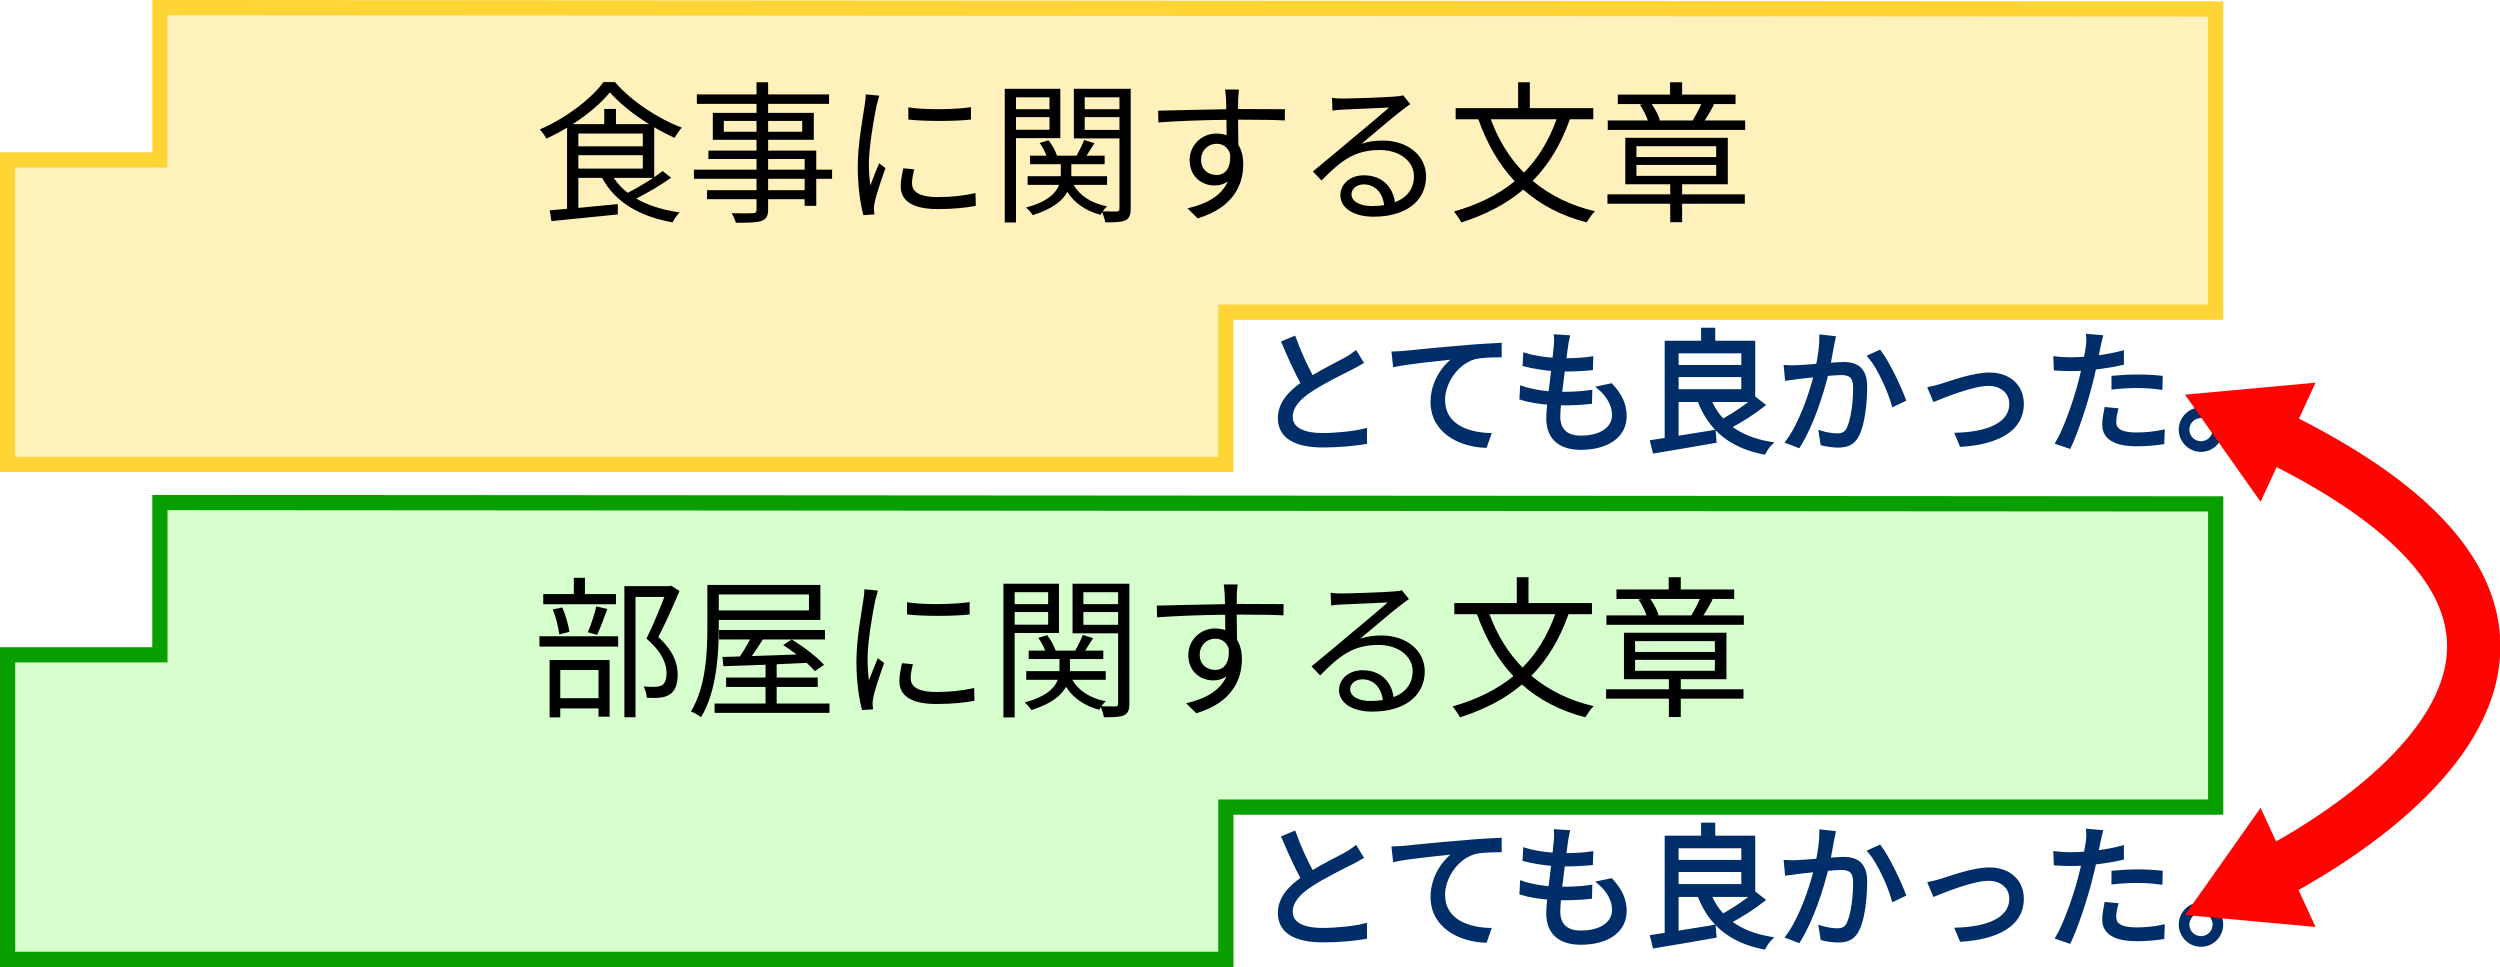
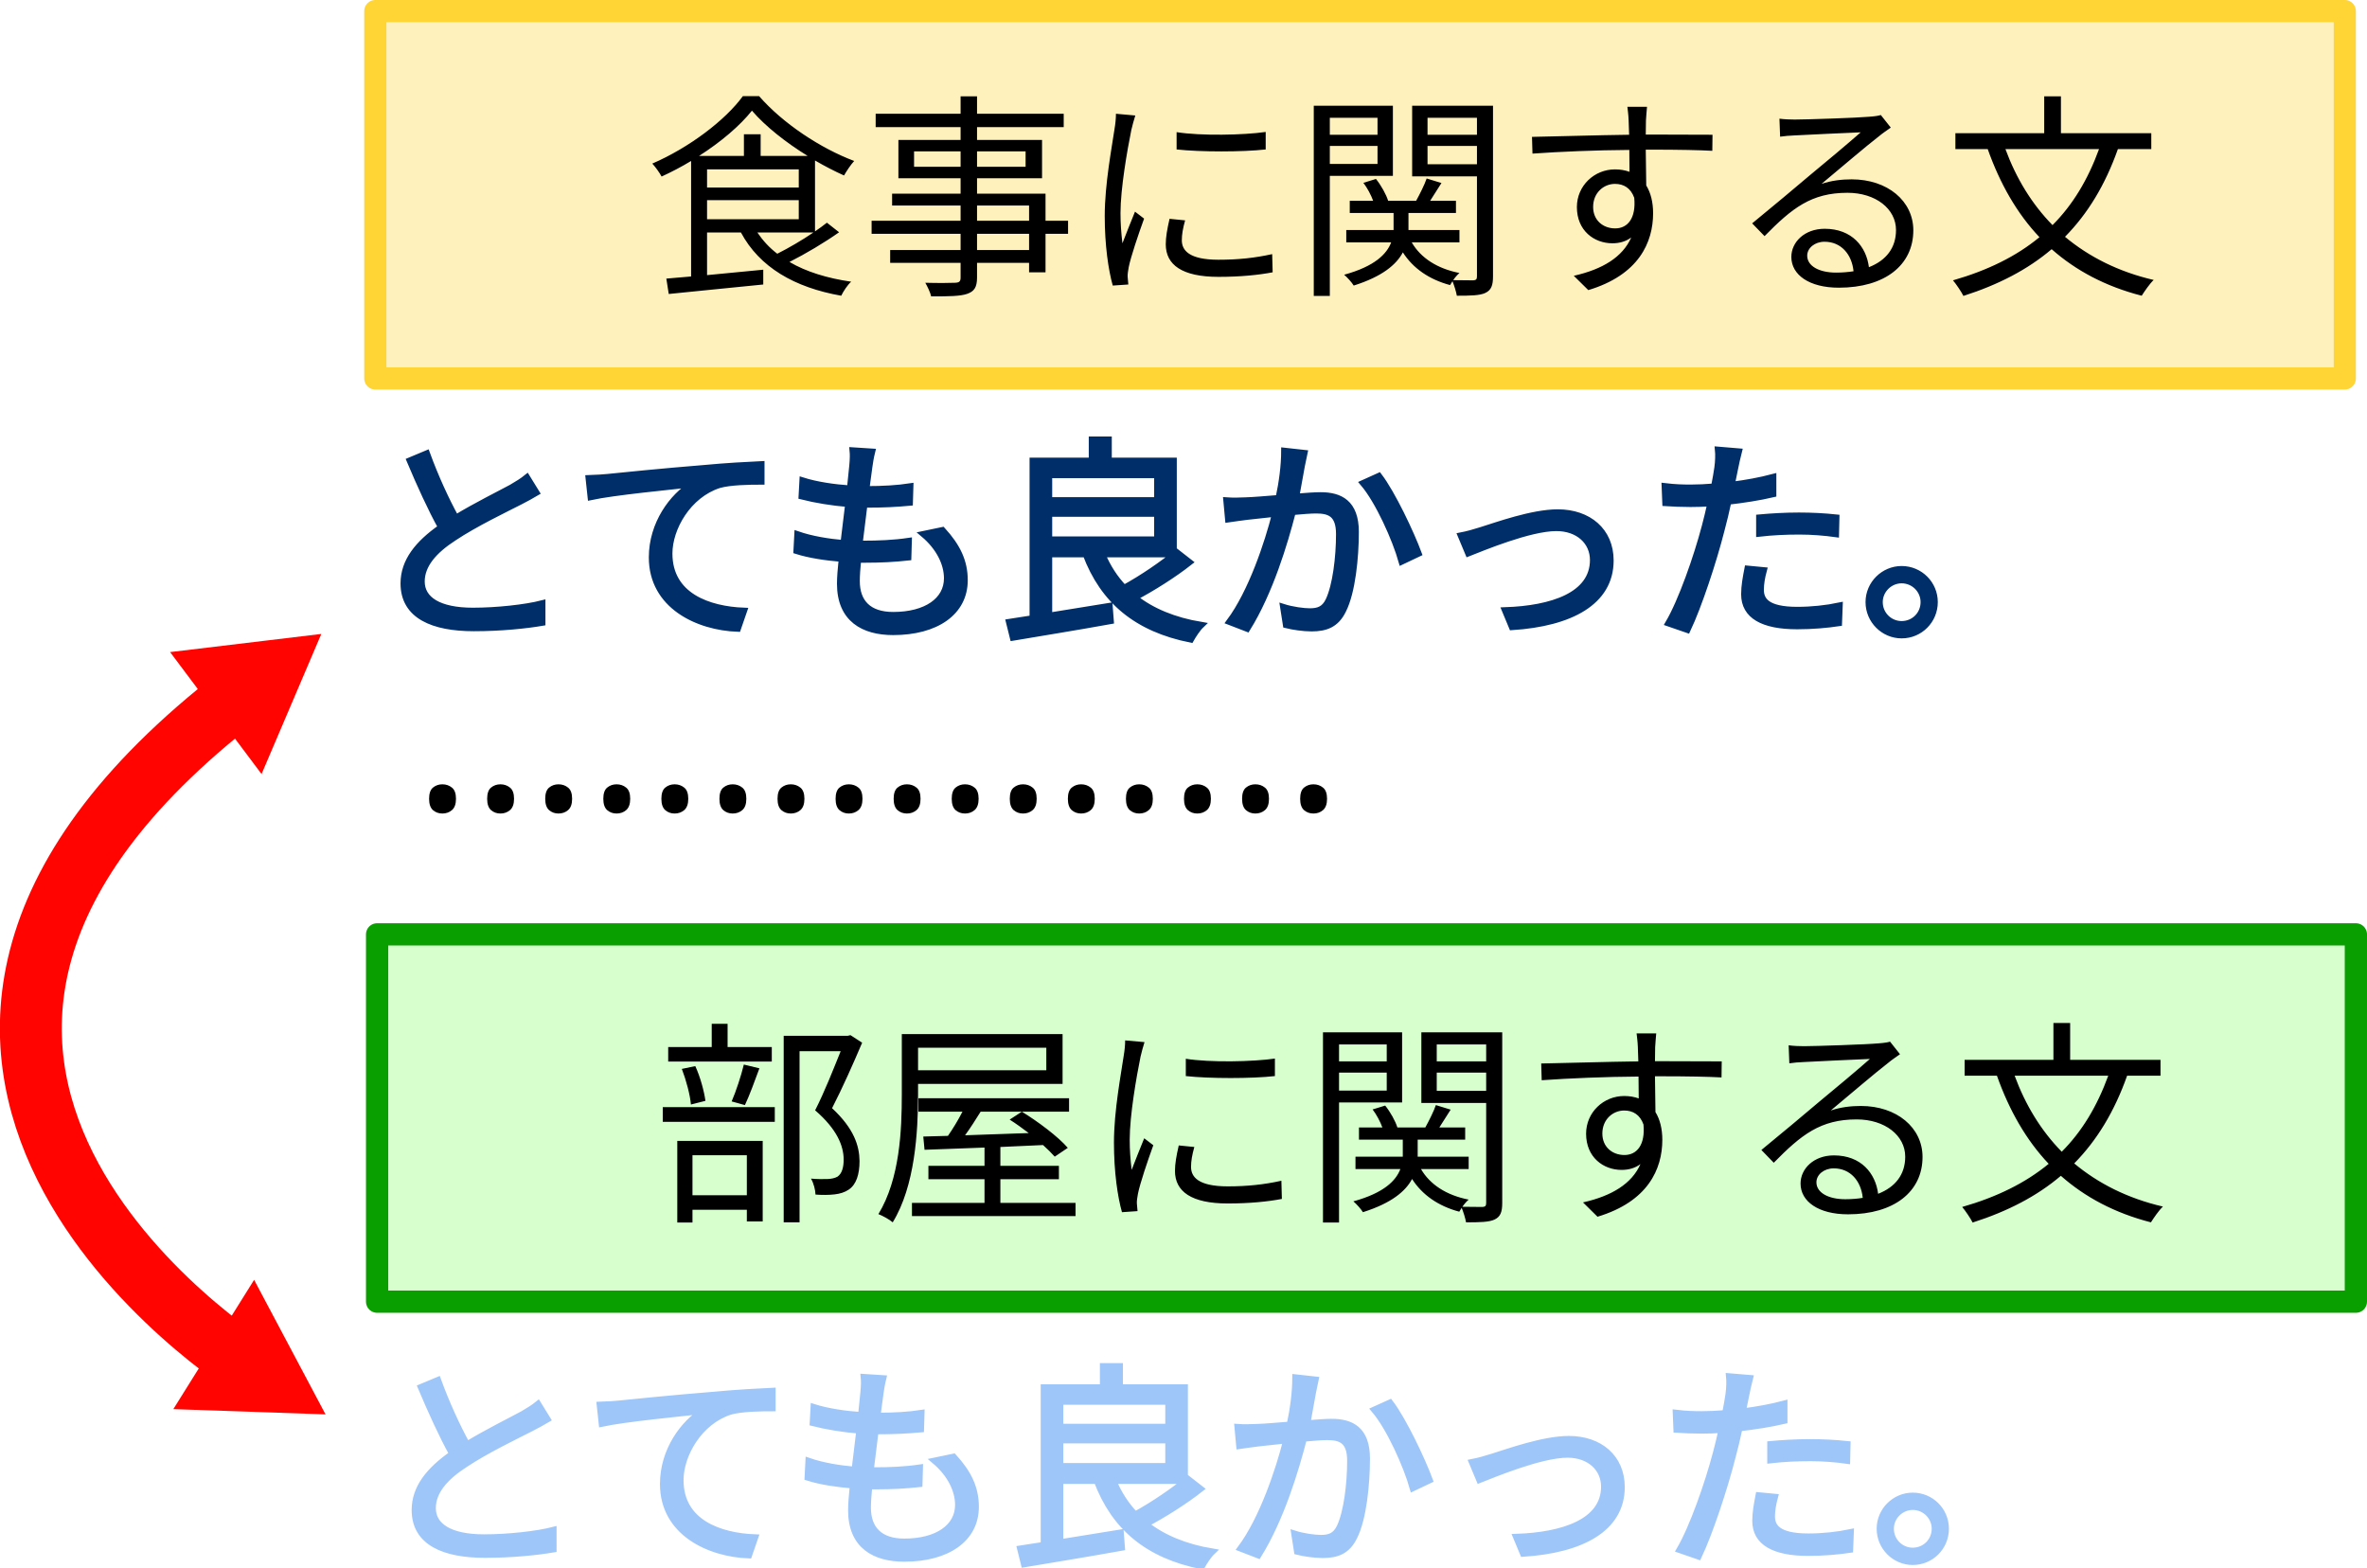
- <svg xmlns="http://www.w3.org/2000/svg" width="185.33mm" height="71.685mm" viewBox="0 0 656.68 254.001" id="svg2" version="1.1">
+ <svg xmlns="http://www.w3.org/2000/svg" width="107.902mm" height="71.442mm" viewBox="0 0 382.332 253.143" id="svg2" version="1.1">
  <defs id="defs4">
    <marker orient="auto" refY="0" refX="0" id="TriangleInS" style="overflow:visible">
      <path id="path5191" d="m 5.77,0 -8.65,5 0,-10 8.65,5 z" style="fill:#ff0400;fill-opacity:1;fill-rule:evenodd;stroke:#ff0400;stroke-width:1pt;stroke-opacity:1" transform="scale(-0.2,-0.2)" />
-     </marker>
-     <marker orient="auto" refY="0" refX="0" id="TriangleOutS" style="overflow:visible">
-       <path id="path4602" d="m 5.77,0 -8.65,5 0,-10 8.65,5 z" style="fill:#00bbff;fill-opacity:1;fill-rule:evenodd;stroke:#00bbff;stroke-width:1pt;stroke-opacity:1" transform="scale(0.2,0.2)" />
-     </marker>
-     <marker orient="auto" refY="0" refX="0" id="TriangleOutM" style="overflow:visible">
-       <path id="path4599" d="m 5.77,0 -8.65,5 0,-10 8.65,5 z" style="fill:#ffc900;fill-opacity:1;fill-rule:evenodd;stroke:#ffc900;stroke-width:1pt;stroke-opacity:1" transform="scale(0.4,0.4)" />
    </marker>
    <marker orient="auto" refY="0" refX="0" id="TriangleOutS-5" style="overflow:visible">
      <path id="path4602-6" d="m 5.77,0 -8.65,5 0,-10 8.65,5 z" style="fill:#ff0400;fill-opacity:1;fill-rule:evenodd;stroke:#ff0400;stroke-width:1pt;stroke-opacity:1" transform="scale(0.2,0.2)" />
    </marker>
  </defs>
-   <g id="layer1" transform="translate(-158,-190.3609)">
-     <path style="fill:#fff1bc;fill-opacity:1;fill-rule:evenodd;stroke:#ffd536;stroke-width:4;stroke-linecap:butt;stroke-linejoin:miter;stroke-miterlimit:4;stroke-dasharray:none;stroke-opacity:1" d="m 200,192.362 0,40 -40,0 0,80 320,0 0,-40 260,0 0,-79.643 z" id="path4332" />
-     <text xml:space="preserve" style="font-style:normal;font-weight:normal;font-size:40px;line-height:125%;font-family:sans-serif;letter-spacing:0px;word-spacing:0px;fill:#000000;fill-opacity:1;stroke:none;stroke-width:1px;stroke-linecap:butt;stroke-linejoin:miter;stroke-opacity:1" x="298.359" y="245.565" id="text3338">
-       <tspan id="tspan3340" x="298.359" y="245.565">食事に関する文章</tspan>
+   <g id="layer1" transform="translate(-239.4638,-201.4469)">
+     <text xml:space="preserve" style="font-style:normal;font-weight:normal;font-size:40px;line-height:125%;font-family:sans-serif;letter-spacing:0px;word-spacing:0px;fill:#9fc6f8;fill-opacity:1;stroke:#9fc6f8;stroke-width:1;stroke-linecap:butt;stroke-linejoin:miter;stroke-miterlimit:4;stroke-dasharray:none;stroke-opacity:1" x="299.424" y="451.577" id="text4328">
+       <tspan id="tspan4330" x="299.424" y="451.577" style="font-size:35px;fill:#9fc6f8;fill-opacity:1;stroke:#9fc6f8;stroke-width:1;stroke-miterlimit:4;stroke-dasharray:none;stroke-opacity:1">とても良かった。</tspan>
    </text>
-     <path style="fill:#d6ffcd;fill-opacity:1;fill-rule:evenodd;stroke:#0a9f00;stroke-width:4;stroke-linecap:butt;stroke-linejoin:miter;stroke-miterlimit:4;stroke-dasharray:none;stroke-opacity:1" d="m 200,322.362 0,40 -40,0 0,80 320,0 0,-40 260,0 0,-79.643 z" id="path4332-5" />
-     <text xml:space="preserve" style="font-style:normal;font-weight:normal;font-size:40px;line-height:125%;font-family:sans-serif;letter-spacing:0px;word-spacing:0px;fill:#000000;fill-opacity:1;stroke:none;stroke-width:1px;stroke-linecap:butt;stroke-linejoin:miter;stroke-opacity:1" x="298.008" y="375.565" id="text3338-8">
-       <tspan id="tspan3340-7" x="298.008" y="375.565">部屋に関する文章</tspan>
+     <text xml:space="preserve" style="font-style:normal;font-weight:normal;font-size:40px;line-height:125%;font-family:sans-serif;letter-spacing:0px;word-spacing:0px;fill:#002e68;fill-opacity:1;stroke:#002e68;stroke-width:1;stroke-linecap:butt;stroke-linejoin:miter;stroke-miterlimit:4;stroke-dasharray:none;stroke-opacity:1" x="297.629" y="301.915" id="text4328-8">
+       <tspan id="tspan4330-1" x="297.629" y="301.915" style="font-size:35px;fill:#002e68;fill-opacity:1;stroke:#002e68;stroke-width:1;stroke-miterlimit:4;stroke-dasharray:none;stroke-opacity:1">とても良かった。</tspan>
    </text>
-     <text xml:space="preserve" style="font-style:normal;font-weight:normal;font-size:40px;line-height:125%;font-family:sans-serif;letter-spacing:0px;word-spacing:0px;fill:#002e68;fill-opacity:1;stroke:#002e68;stroke-width:1;stroke-linecap:butt;stroke-linejoin:miter;stroke-miterlimit:4;stroke-dasharray:none;stroke-opacity:1" x="487.129" y="436.415" id="text4328">
-       <tspan id="tspan4330" x="487.129" y="436.415" style="font-size:35px;fill:#002e68;fill-opacity:1;stroke:#002e68;stroke-width:1;stroke-miterlimit:4;stroke-dasharray:none;stroke-opacity:1">とても良かった。</tspan>
+     <path style="fill:none;fill-opacity:1;fill-rule:evenodd;stroke:#ff0400;stroke-width:10;stroke-linecap:butt;stroke-linejoin:miter;stroke-miterlimit:4;stroke-dasharray:none;stroke-opacity:1;marker-start:url(#TriangleInS);marker-end:url(#TriangleOutS-5)" d="m 280,312.362 c -80,60 0,110 0,110" id="path4448-6-2" />
+     <rect style="opacity:1;fill:#fff1bc;fill-opacity:1;stroke:#ffd536;stroke-width:3.582;stroke-linecap:round;stroke-linejoin:round;stroke-miterlimit:4;stroke-dasharray:none;stroke-dashoffset:0;stroke-opacity:1" id="rect3353" width="318.125" height="59.333" x="300.084" y="203.238" />
+     <text xml:space="preserve" style="font-style:normal;font-weight:normal;font-size:40px;line-height:125%;font-family:sans-serif;letter-spacing:0px;word-spacing:0px;fill:#000000;fill-opacity:1;stroke:none;stroke-width:1px;stroke-linecap:butt;stroke-linejoin:miter;stroke-opacity:1" x="343.564" y="246.415" id="text3338">
+       <tspan id="tspan3340" x="343.564" y="246.415" style="font-size:35px">食事に関する文</tspan>
    </text>
-     <text xml:space="preserve" style="font-style:normal;font-weight:normal;font-size:40px;line-height:125%;font-family:sans-serif;letter-spacing:0px;word-spacing:0px;fill:#002e68;fill-opacity:1;stroke:#002e68;stroke-width:1;stroke-linecap:butt;stroke-linejoin:miter;stroke-miterlimit:4;stroke-dasharray:none;stroke-opacity:1" x="487.129" y="306.415" id="text4328-8">
-       <tspan id="tspan4330-1" x="487.129" y="306.415" style="font-size:35px;fill:#002e68;fill-opacity:1;stroke:#002e68;stroke-width:1;stroke-miterlimit:4;stroke-dasharray:none;stroke-opacity:1">とても良かった。</tspan>
+     <rect style="opacity:1;fill:#d6ffcd;fill-opacity:1;stroke:#0a9f00;stroke-width:3.591;stroke-linecap:round;stroke-linejoin:round;stroke-miterlimit:4;stroke-dasharray:none;stroke-dashoffset:0;stroke-opacity:1" id="rect3353-4" width="319.625" height="59.325" x="300.375" y="352.362" />
+     <text xml:space="preserve" style="font-style:normal;font-weight:normal;font-size:40px;line-height:125%;font-family:sans-serif;letter-spacing:0px;word-spacing:0px;fill:#000000;fill-opacity:1;stroke:none;stroke-width:1px;stroke-linecap:butt;stroke-linejoin:miter;stroke-opacity:1" x="345.052" y="396.077" id="text3338-4">
+       <tspan id="tspan3340-4" x="345.052" y="396.077" style="font-size:35px">部屋に関する文</tspan>
    </text>
-     <path style="fill:none;fill-opacity:1;fill-rule:evenodd;stroke:#ff0400;stroke-width:14;stroke-linecap:butt;stroke-linejoin:miter;stroke-miterlimit:4;stroke-dasharray:none;stroke-opacity:1;marker-start:url(#TriangleInS);marker-end:url(#TriangleOutS-5)" d="m 750,302.362 c 130,60 0,120 0,120" id="path4448-6-2" />
+     <text xml:space="preserve" style="font-style:normal;font-weight:normal;font-size:40px;line-height:125%;font-family:sans-serif;letter-spacing:0px;word-spacing:0px;fill:#000000;fill-opacity:1;stroke:none;stroke-width:1px;stroke-linecap:butt;stroke-linejoin:miter;stroke-opacity:1" x="306.257" y="332.362" id="text3338-43">
+       <tspan id="tspan3340-5" x="306.257" y="332.362" style="font-size:35px">................</tspan>
+     </text>
  </g>
</svg>
